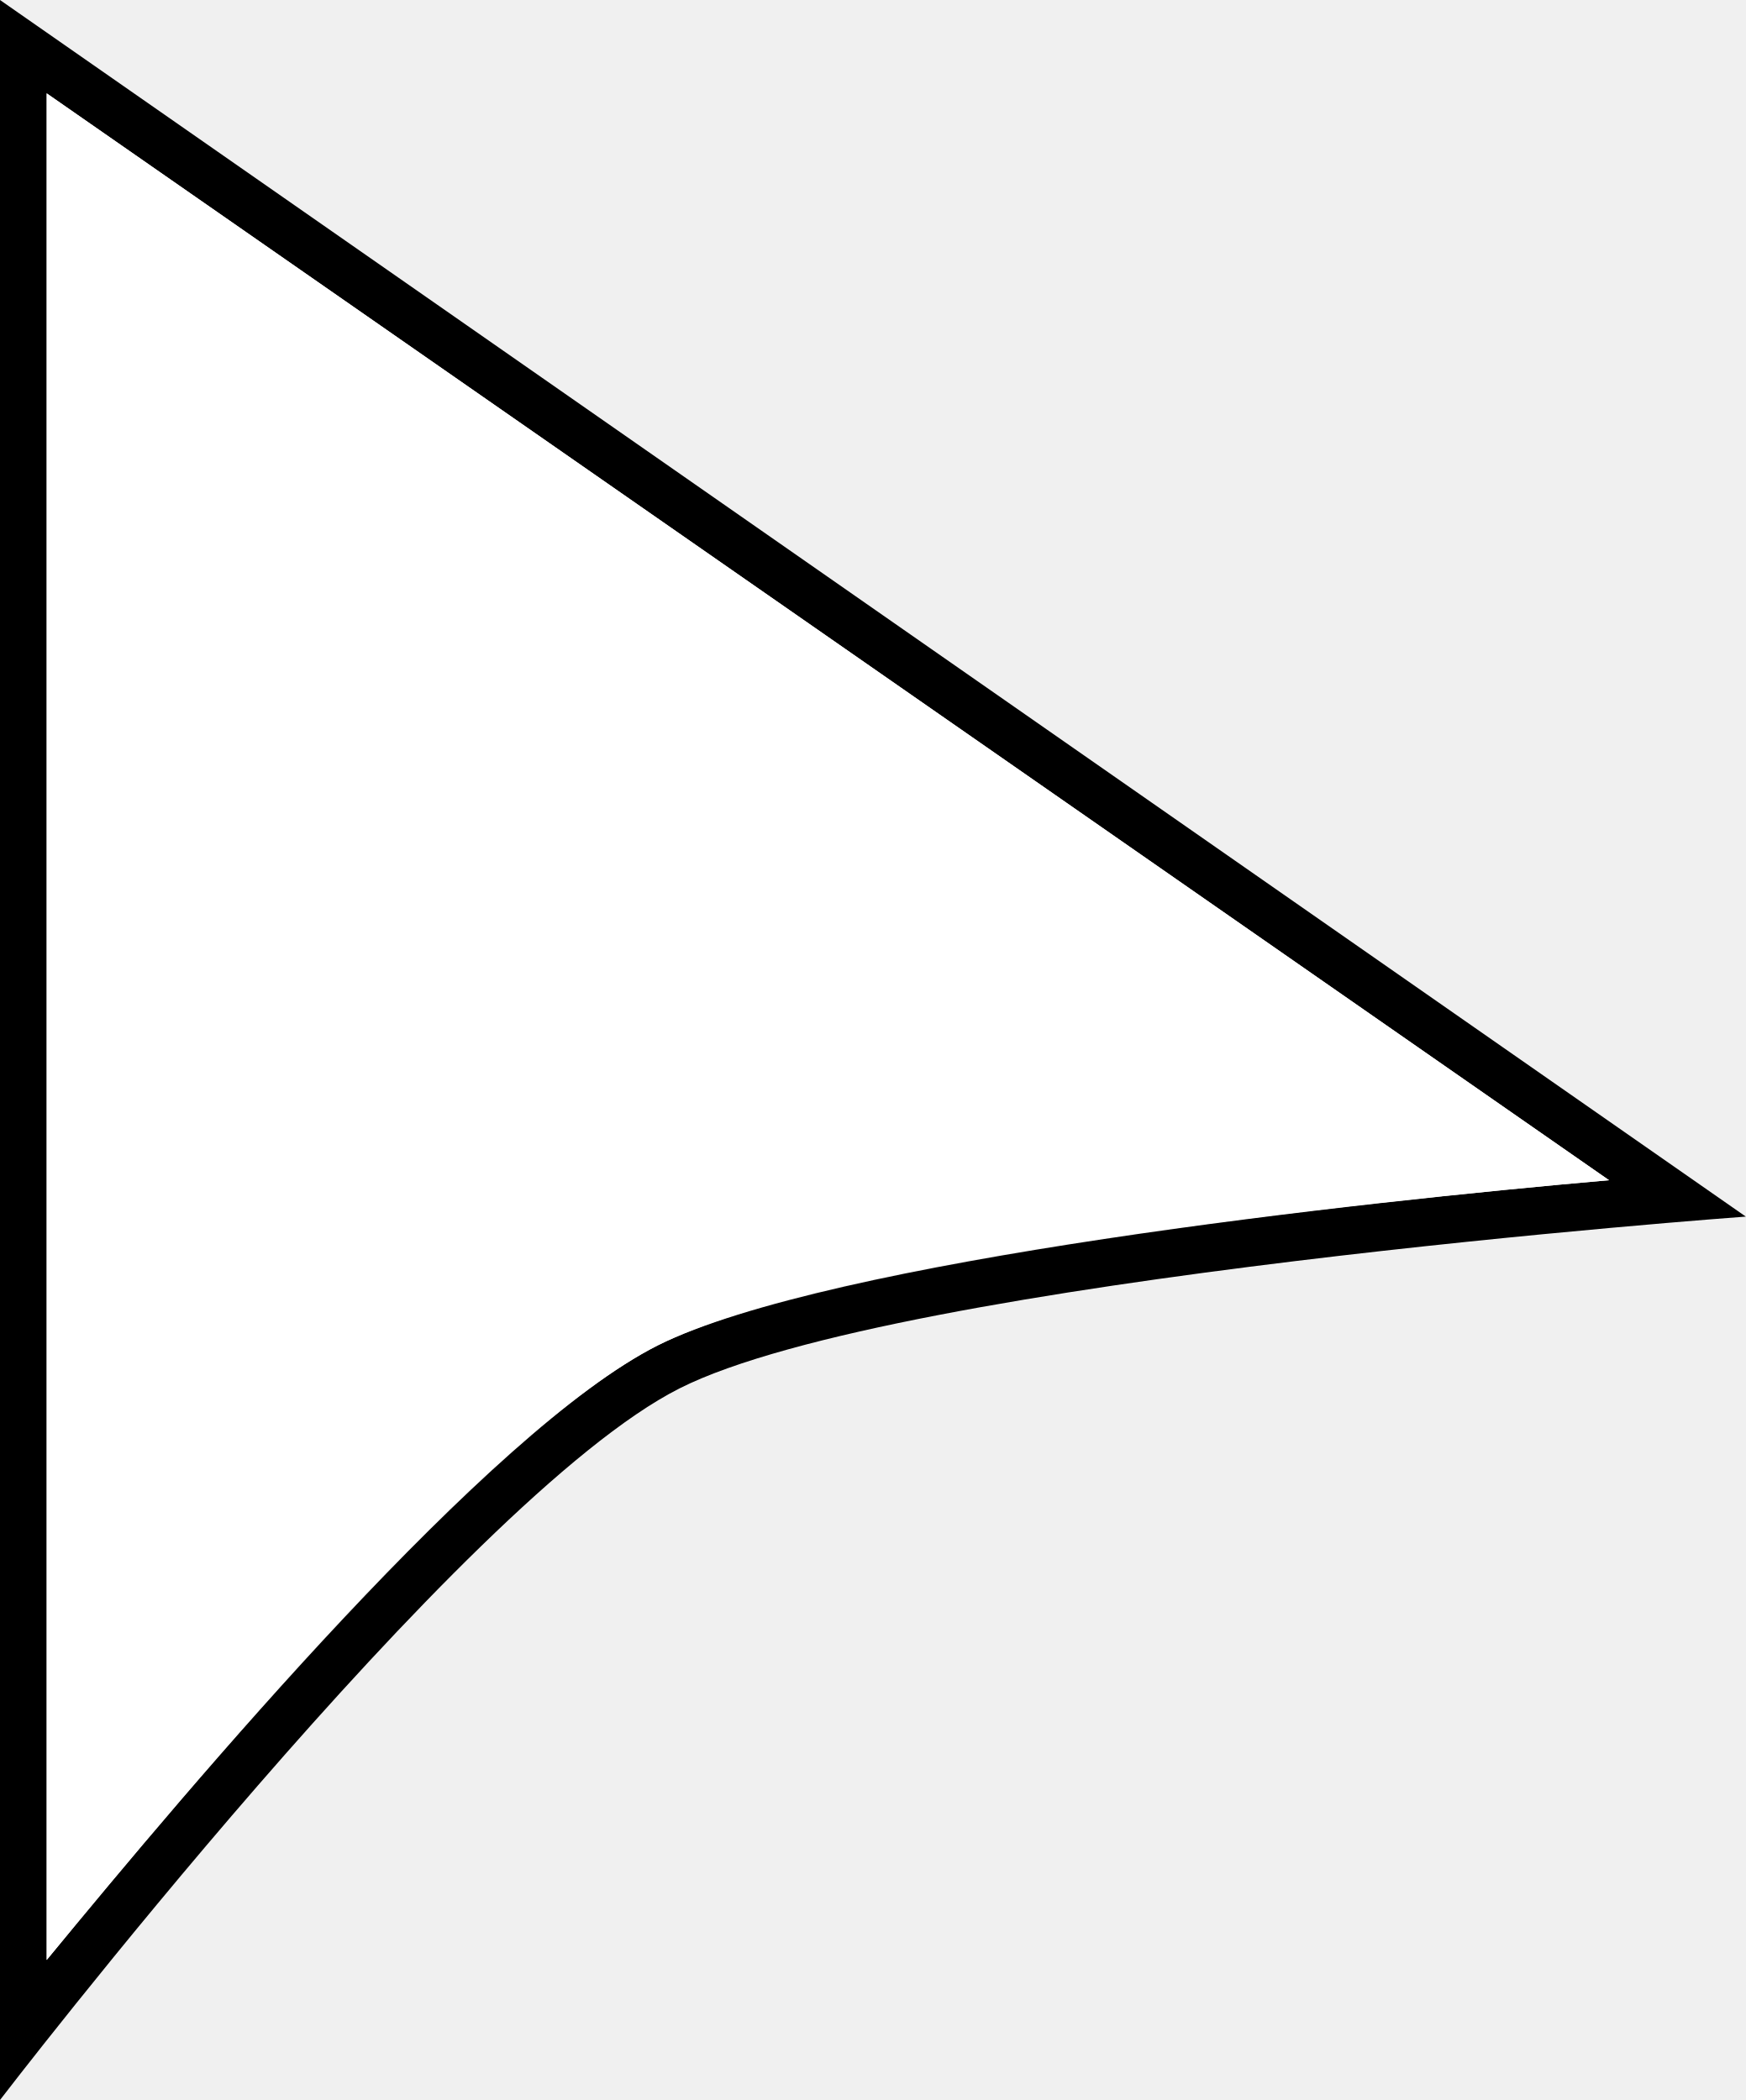
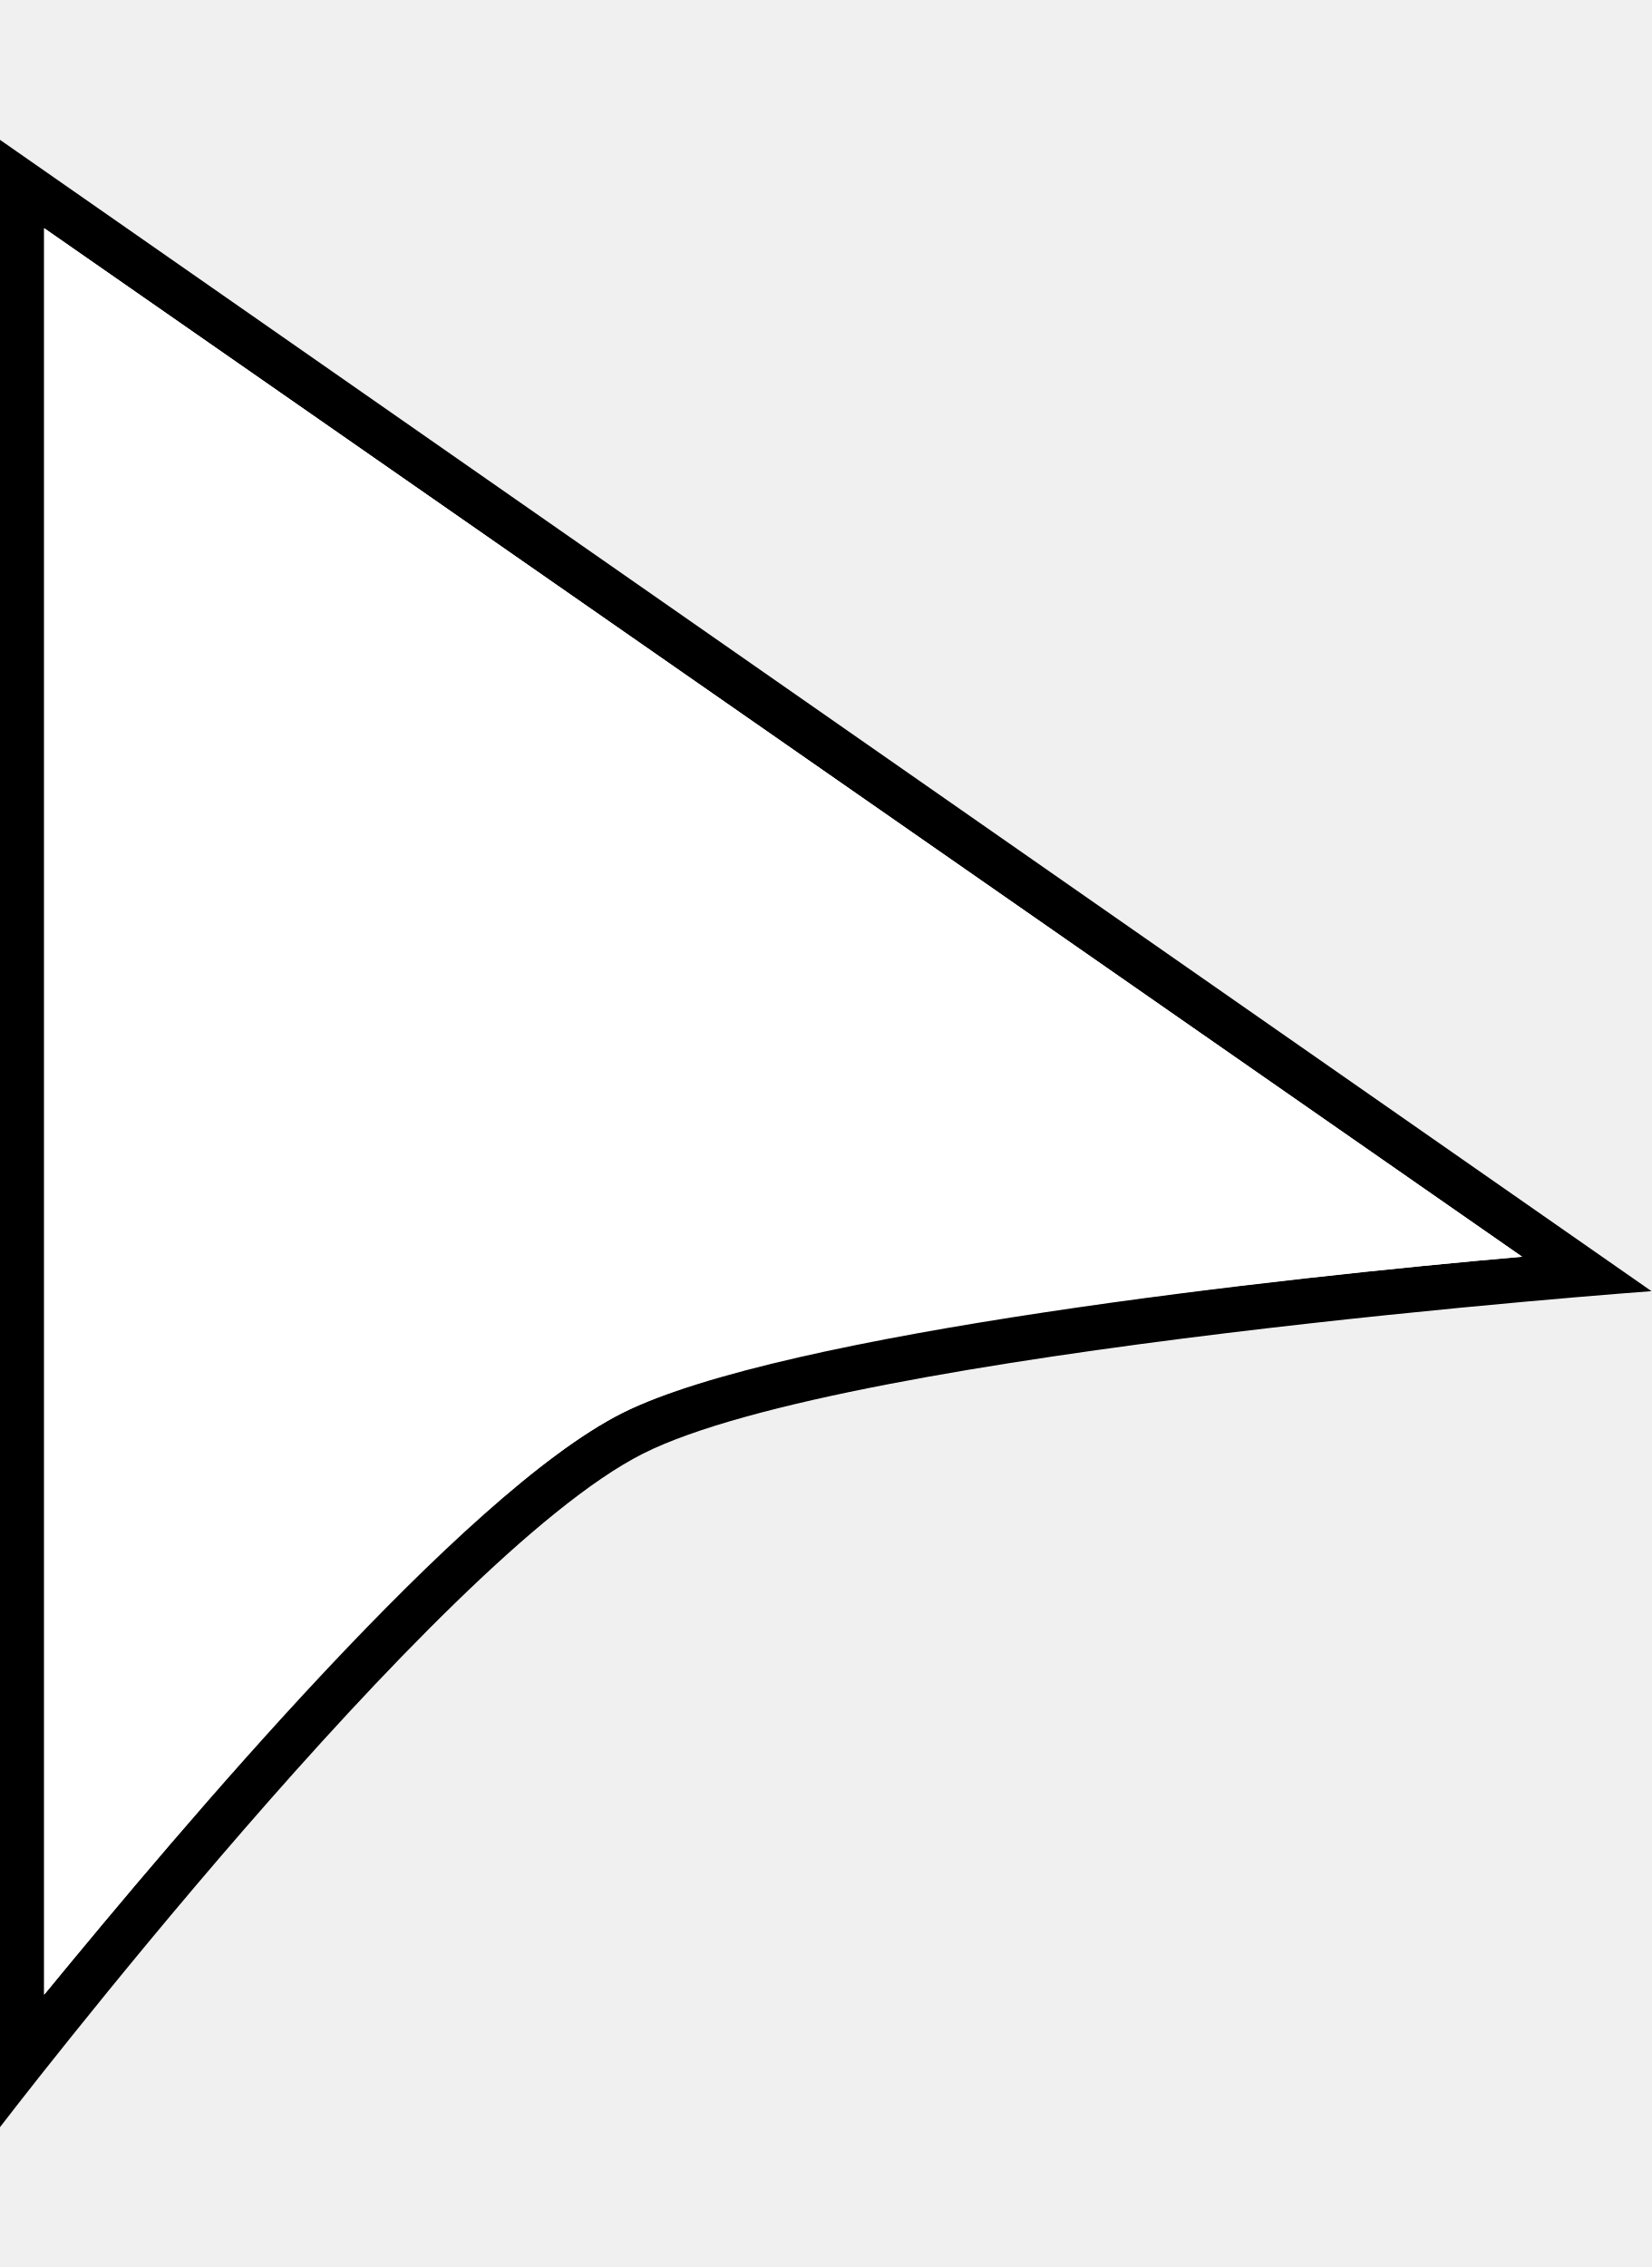
- <svg xmlns="http://www.w3.org/2000/svg" width="37.4" height="45" viewBox="0 0 37.4 45">
+ <svg xmlns="http://www.w3.org/2000/svg" width="20.4" height="28" viewBox="0 0 37.4 45">
  <g id="Layer_2" data-name="Layer 2">
    <g id="Layer_1-2" data-name="Layer 1">
      <g>
        <path d="M0,0V45S9.88,32.11,14.56,29.75,37.4,26.07,37.4,26.07ZM14.09,28.83C10.48,30.66,4.15,38.17,1,42V2L34.47,25.29C29.11,25.76,17.79,27,14.09,28.83Z" />
        <path d="M34.47,25.29c-5.36.47-16.68,1.67-20.38,3.54S4.15,38.17,1,42V2Z" fill="#fff" />
      </g>
    </g>
  </g>
</svg>
